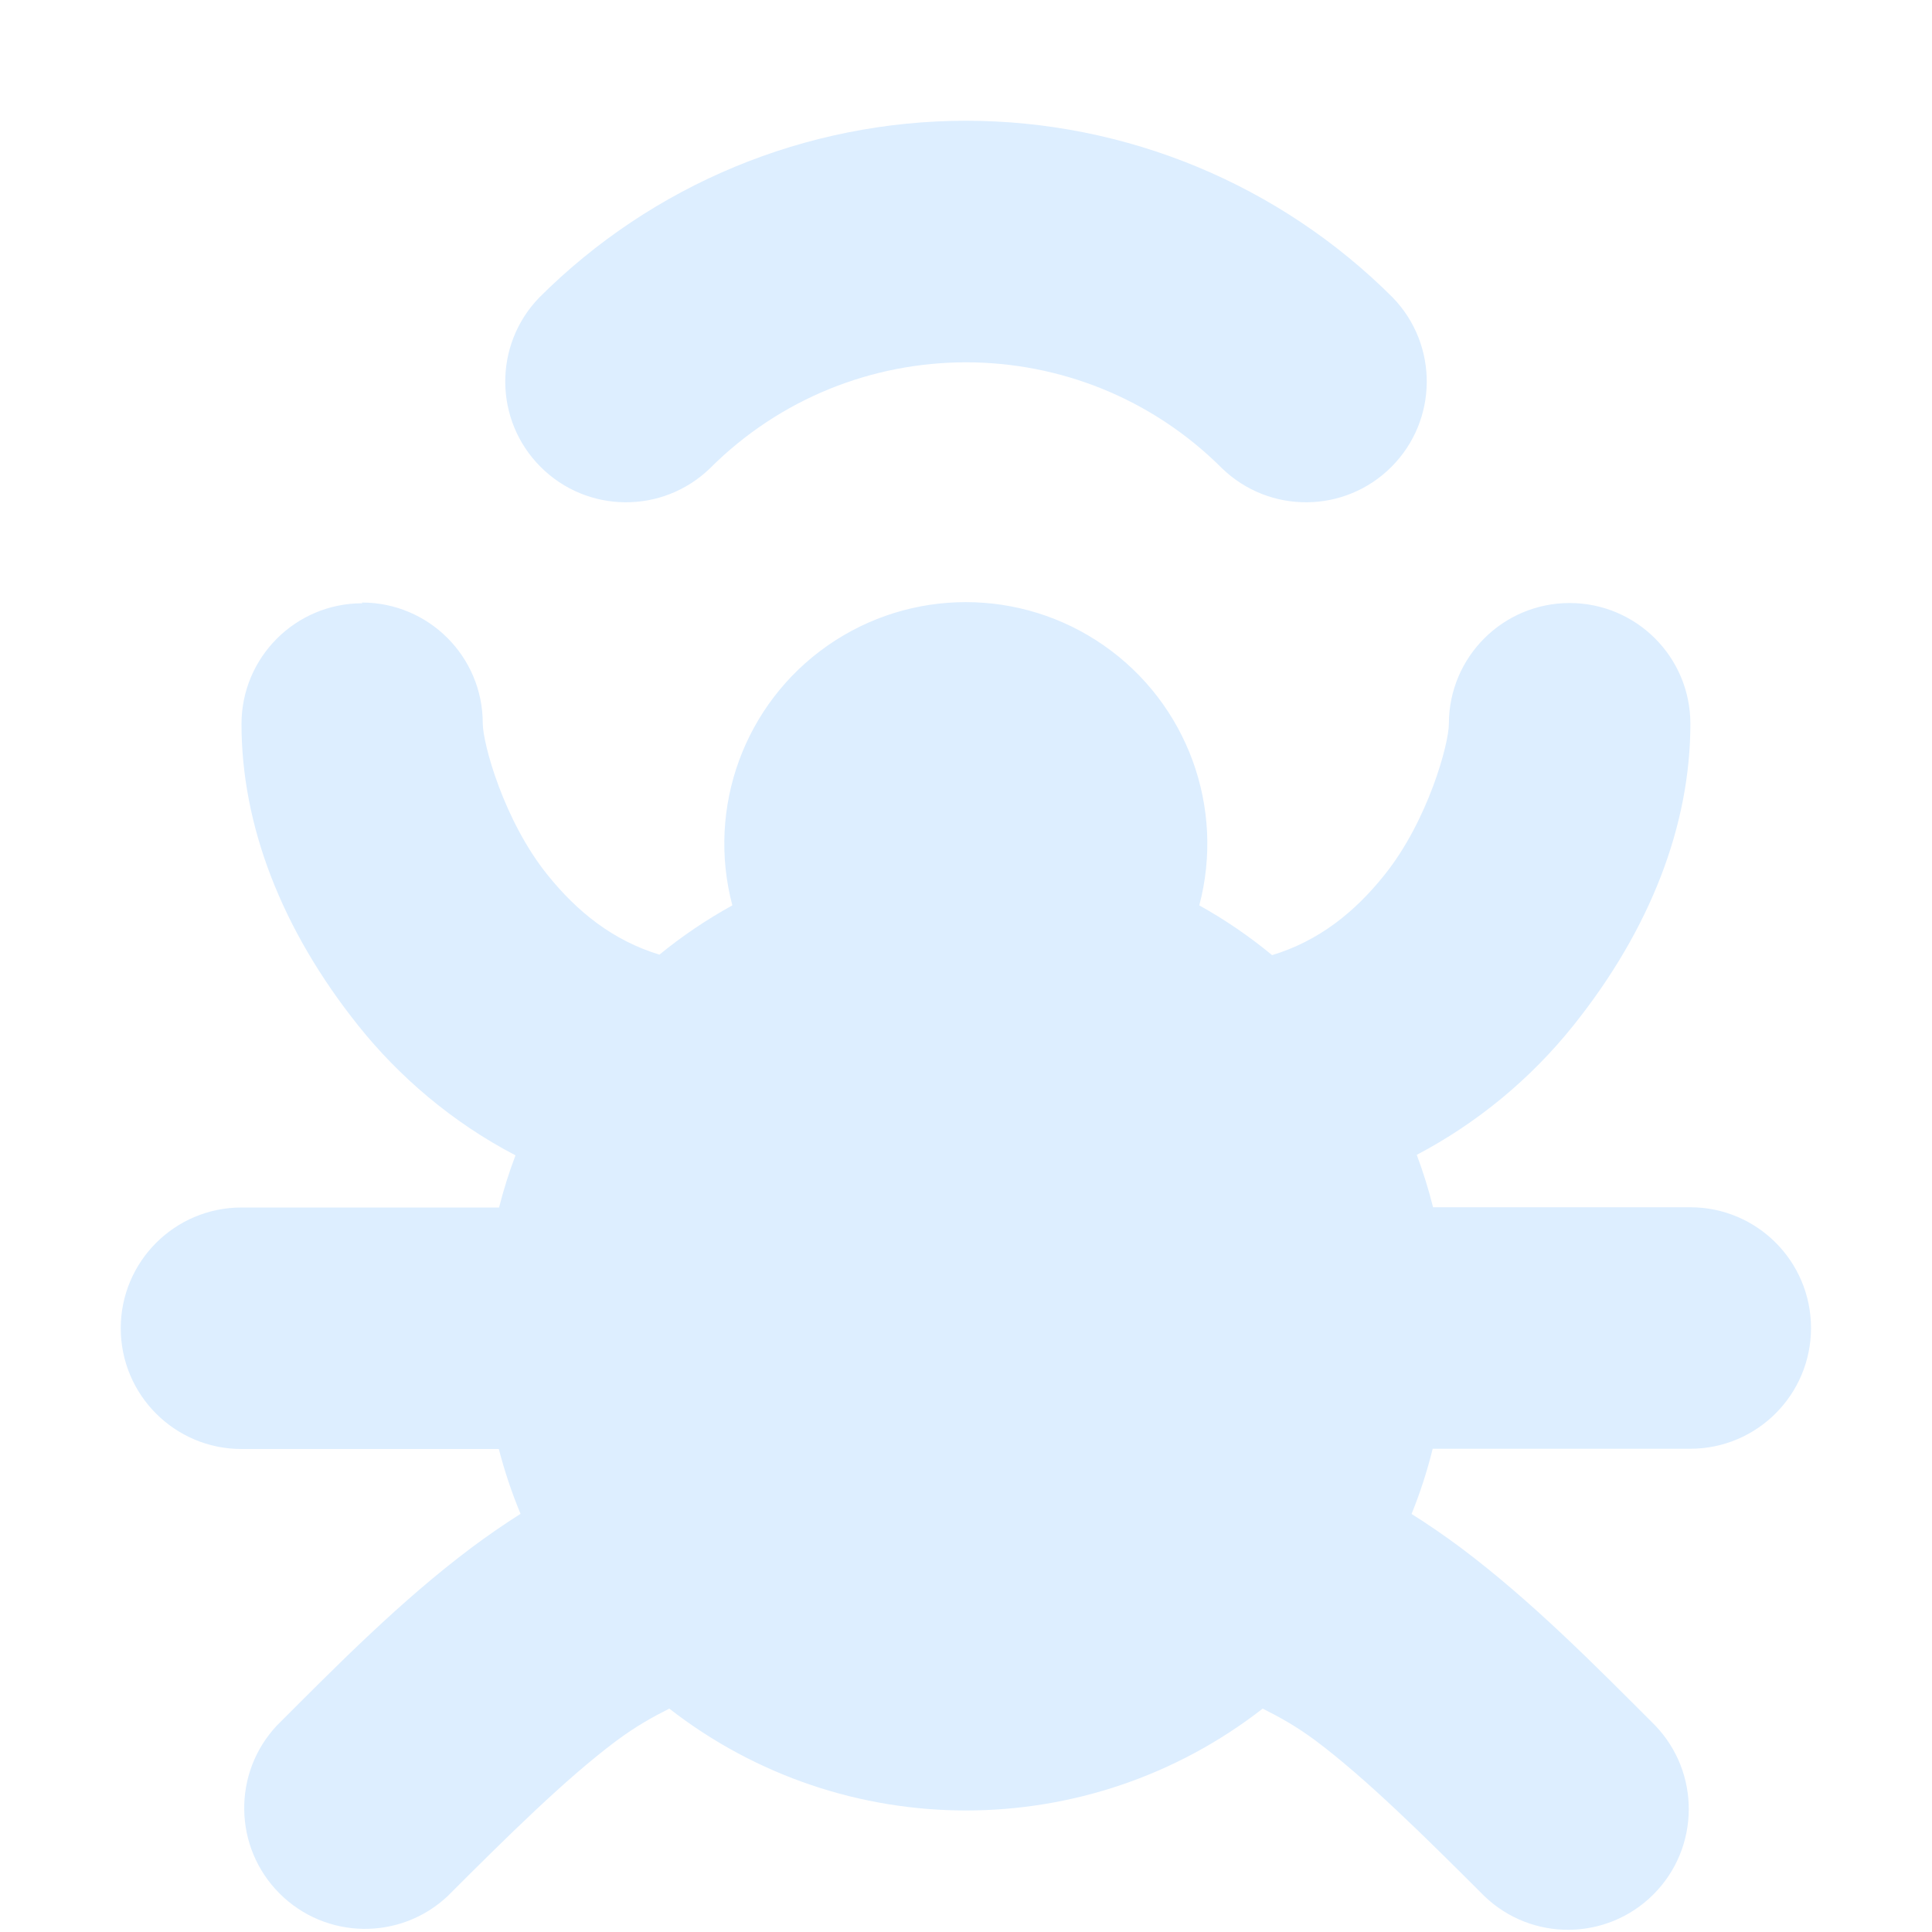
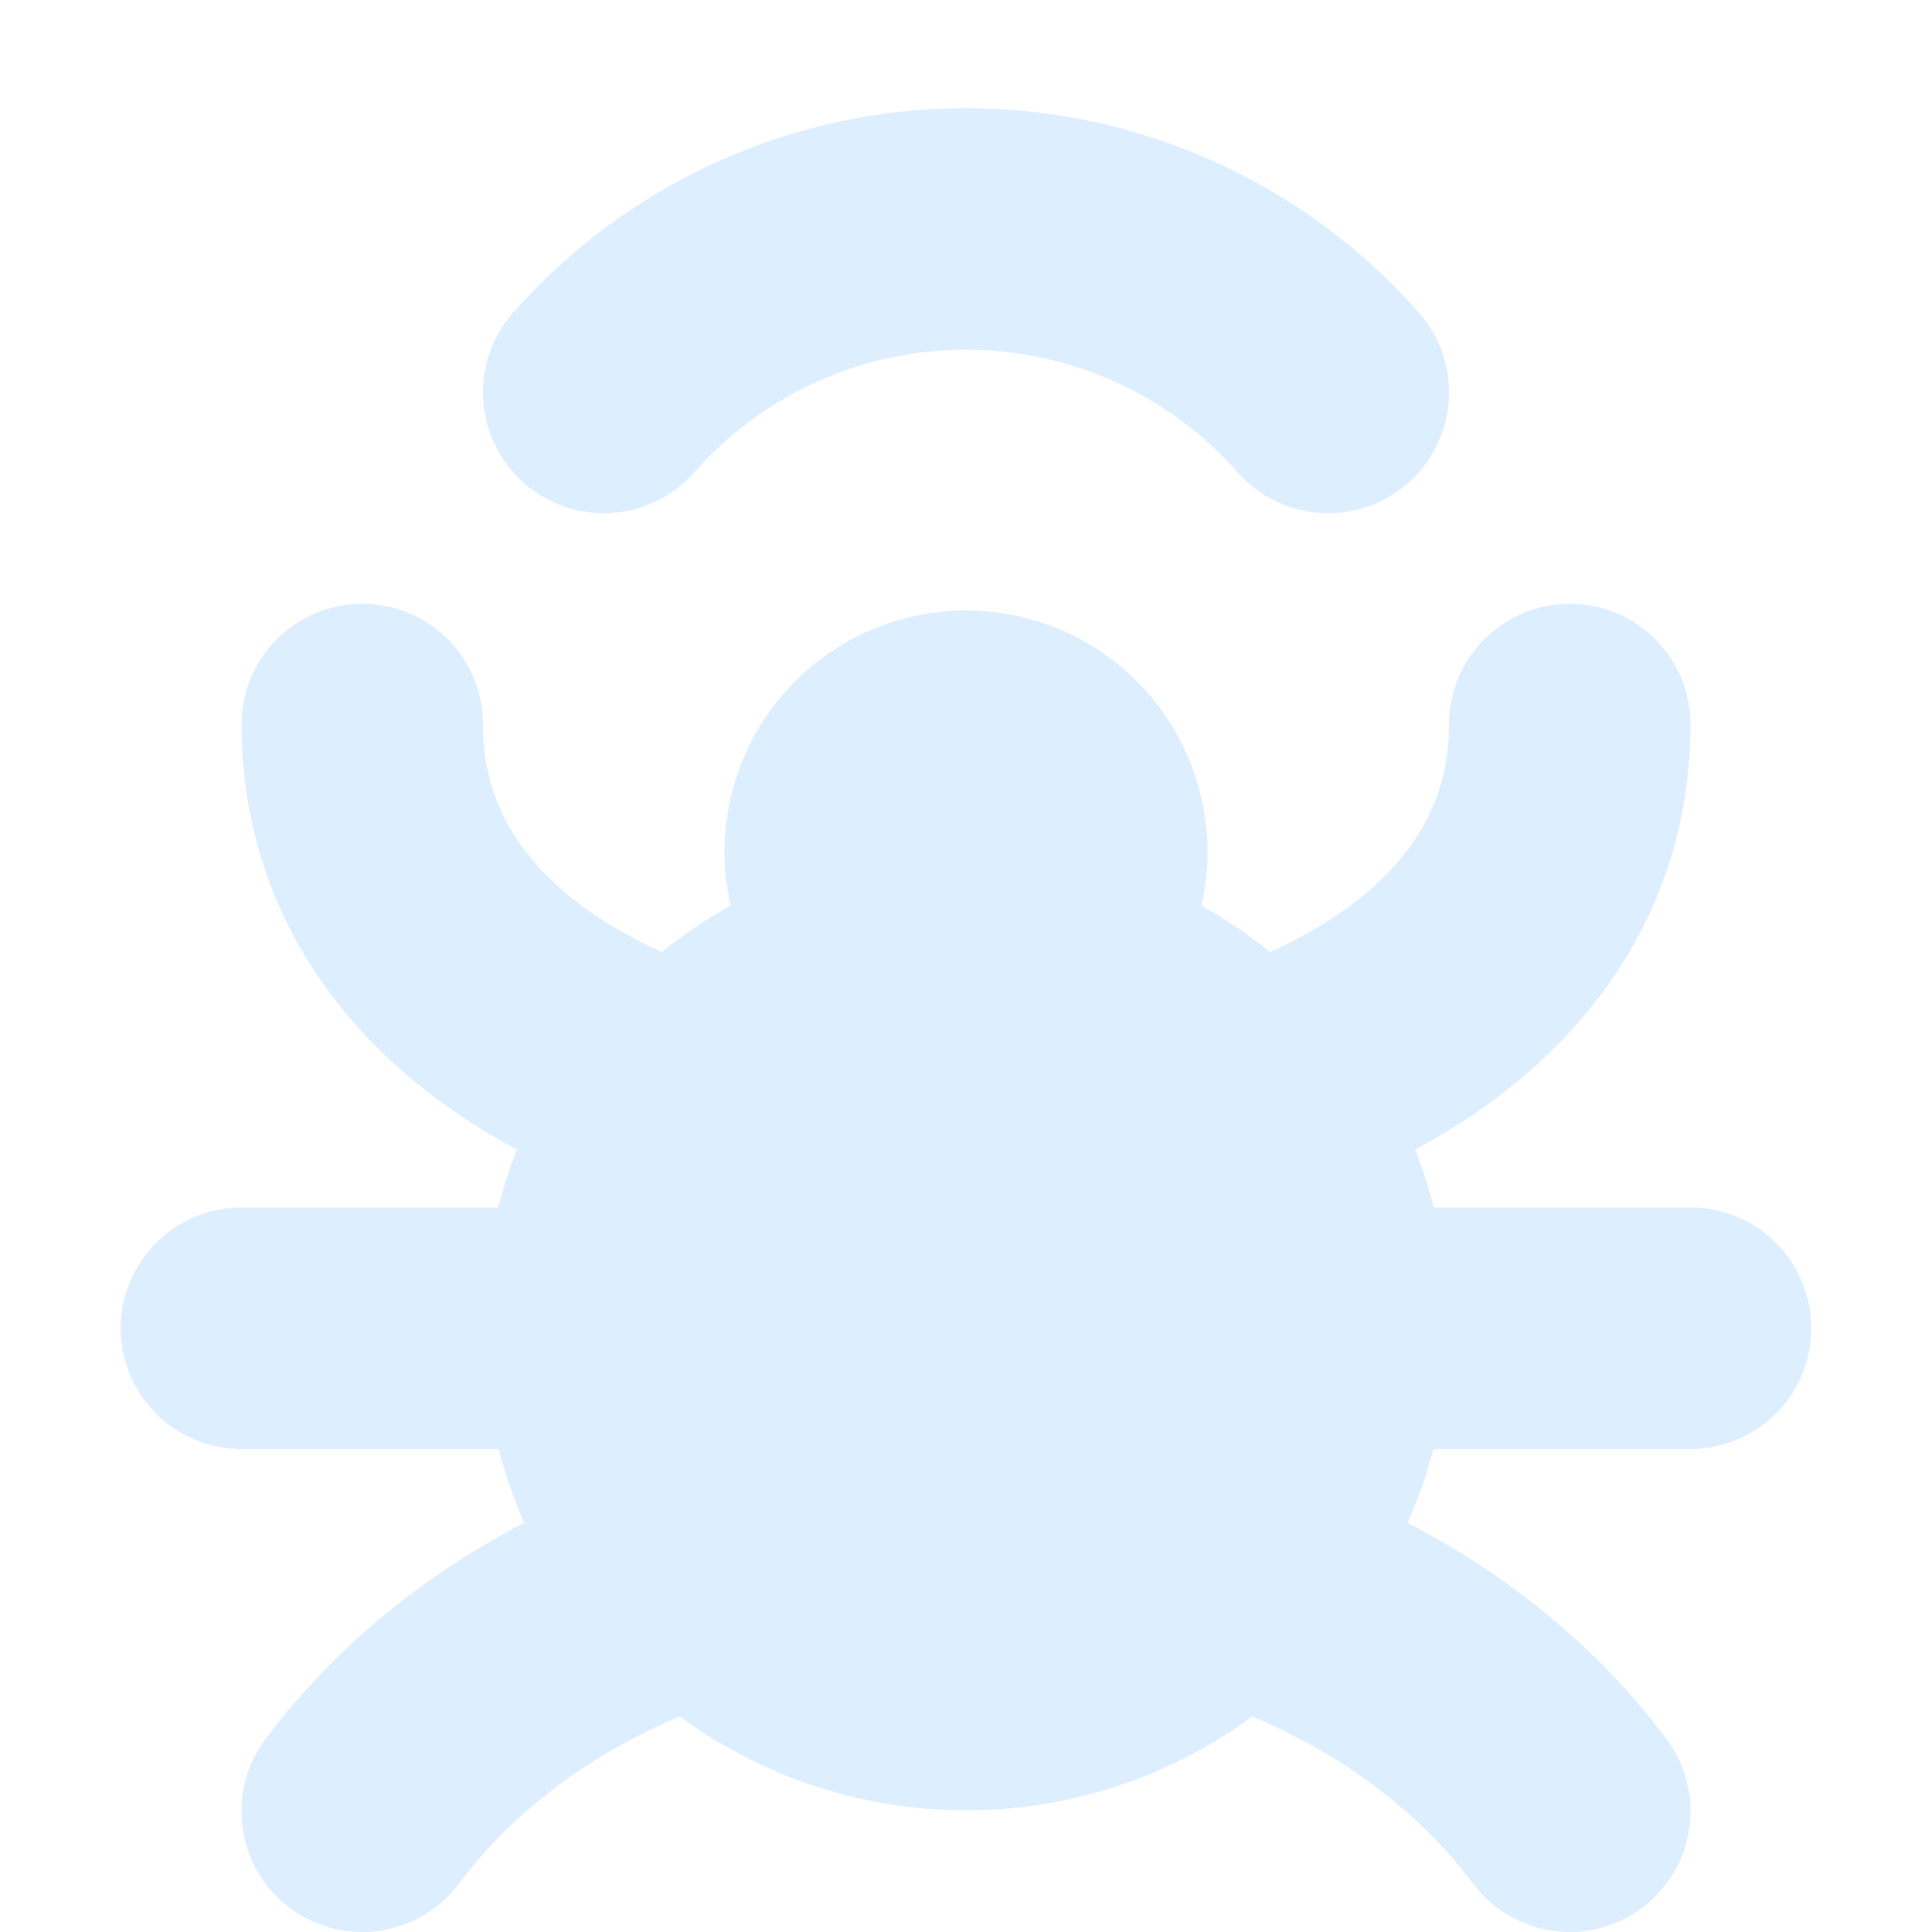
<svg xmlns="http://www.w3.org/2000/svg" width="16" height="16">
-   <path fill="#def" d="M8 1a5 5 0 0 0-3.535 1.465 1 1 0 0 0 1.414 1.414 3 3 0 0 1 4.242 0 1 1 0 0 0 1.414-1.414A5 5 0 0 0 8 1zM3 4.996a1 1 0 0 0-1 1c0 .833.327 1.697.969 2.5.33.413.77.796 1.3 1.072a4 4 0 0 0-.136.432H2a1 1 0 0 0 0 2h2.131a4 4 0 0 0 .18.537c-.142.09-.279.185-.41.283-.586.44-1.108.97-1.608 1.47a1 1 0 0 0 1.414 1.413c.5-.5.978-.972 1.393-1.283.17-.127.31-.203.443-.27a4 4 0 0 0 4.914 0c.133.067.273.142.442.268.414.311.892.783 1.392 1.283a1 1 0 0 0 1.414-1.414c-.5-.5-1.022-1.03-1.607-1.469a6.236 6.236 0 0 0-.408-.28 4 4 0 0 0 .175-.54h2.133a1 1 0 0 0 0-2h-2.13a4 4 0 0 0-.135-.434 4.117 4.117 0 0 0 1.296-1.07c.643-.803.97-1.666.97-2.5a1 1 0 0 0-2 0c0 .167-.174.803-.532 1.25-.25.314-.549.55-.932.666a4 4 0 0 0-.603-.412 2 2 0 1 0-3.867 0 4 4 0 0 0-.604.408c-.383-.117-.68-.352-.931-.666-.358-.447-.532-1.083-.532-1.25a1 1 0 0 0-1-1z" />
+   <path stroke="#def" d="M5 3.25a4 4 0 016 0M3 6c0 4.5 10 4.5 10 0M3 15c2.25-3 7.75-3 10 0M2 11h12" fill="none" stroke-width="2" stroke-linecap="round" />
+   <path d="M6.05 7.5a2 2 0 113.9 0 4 4 0 11-3.9 0z" fill="#def" />
</svg>
